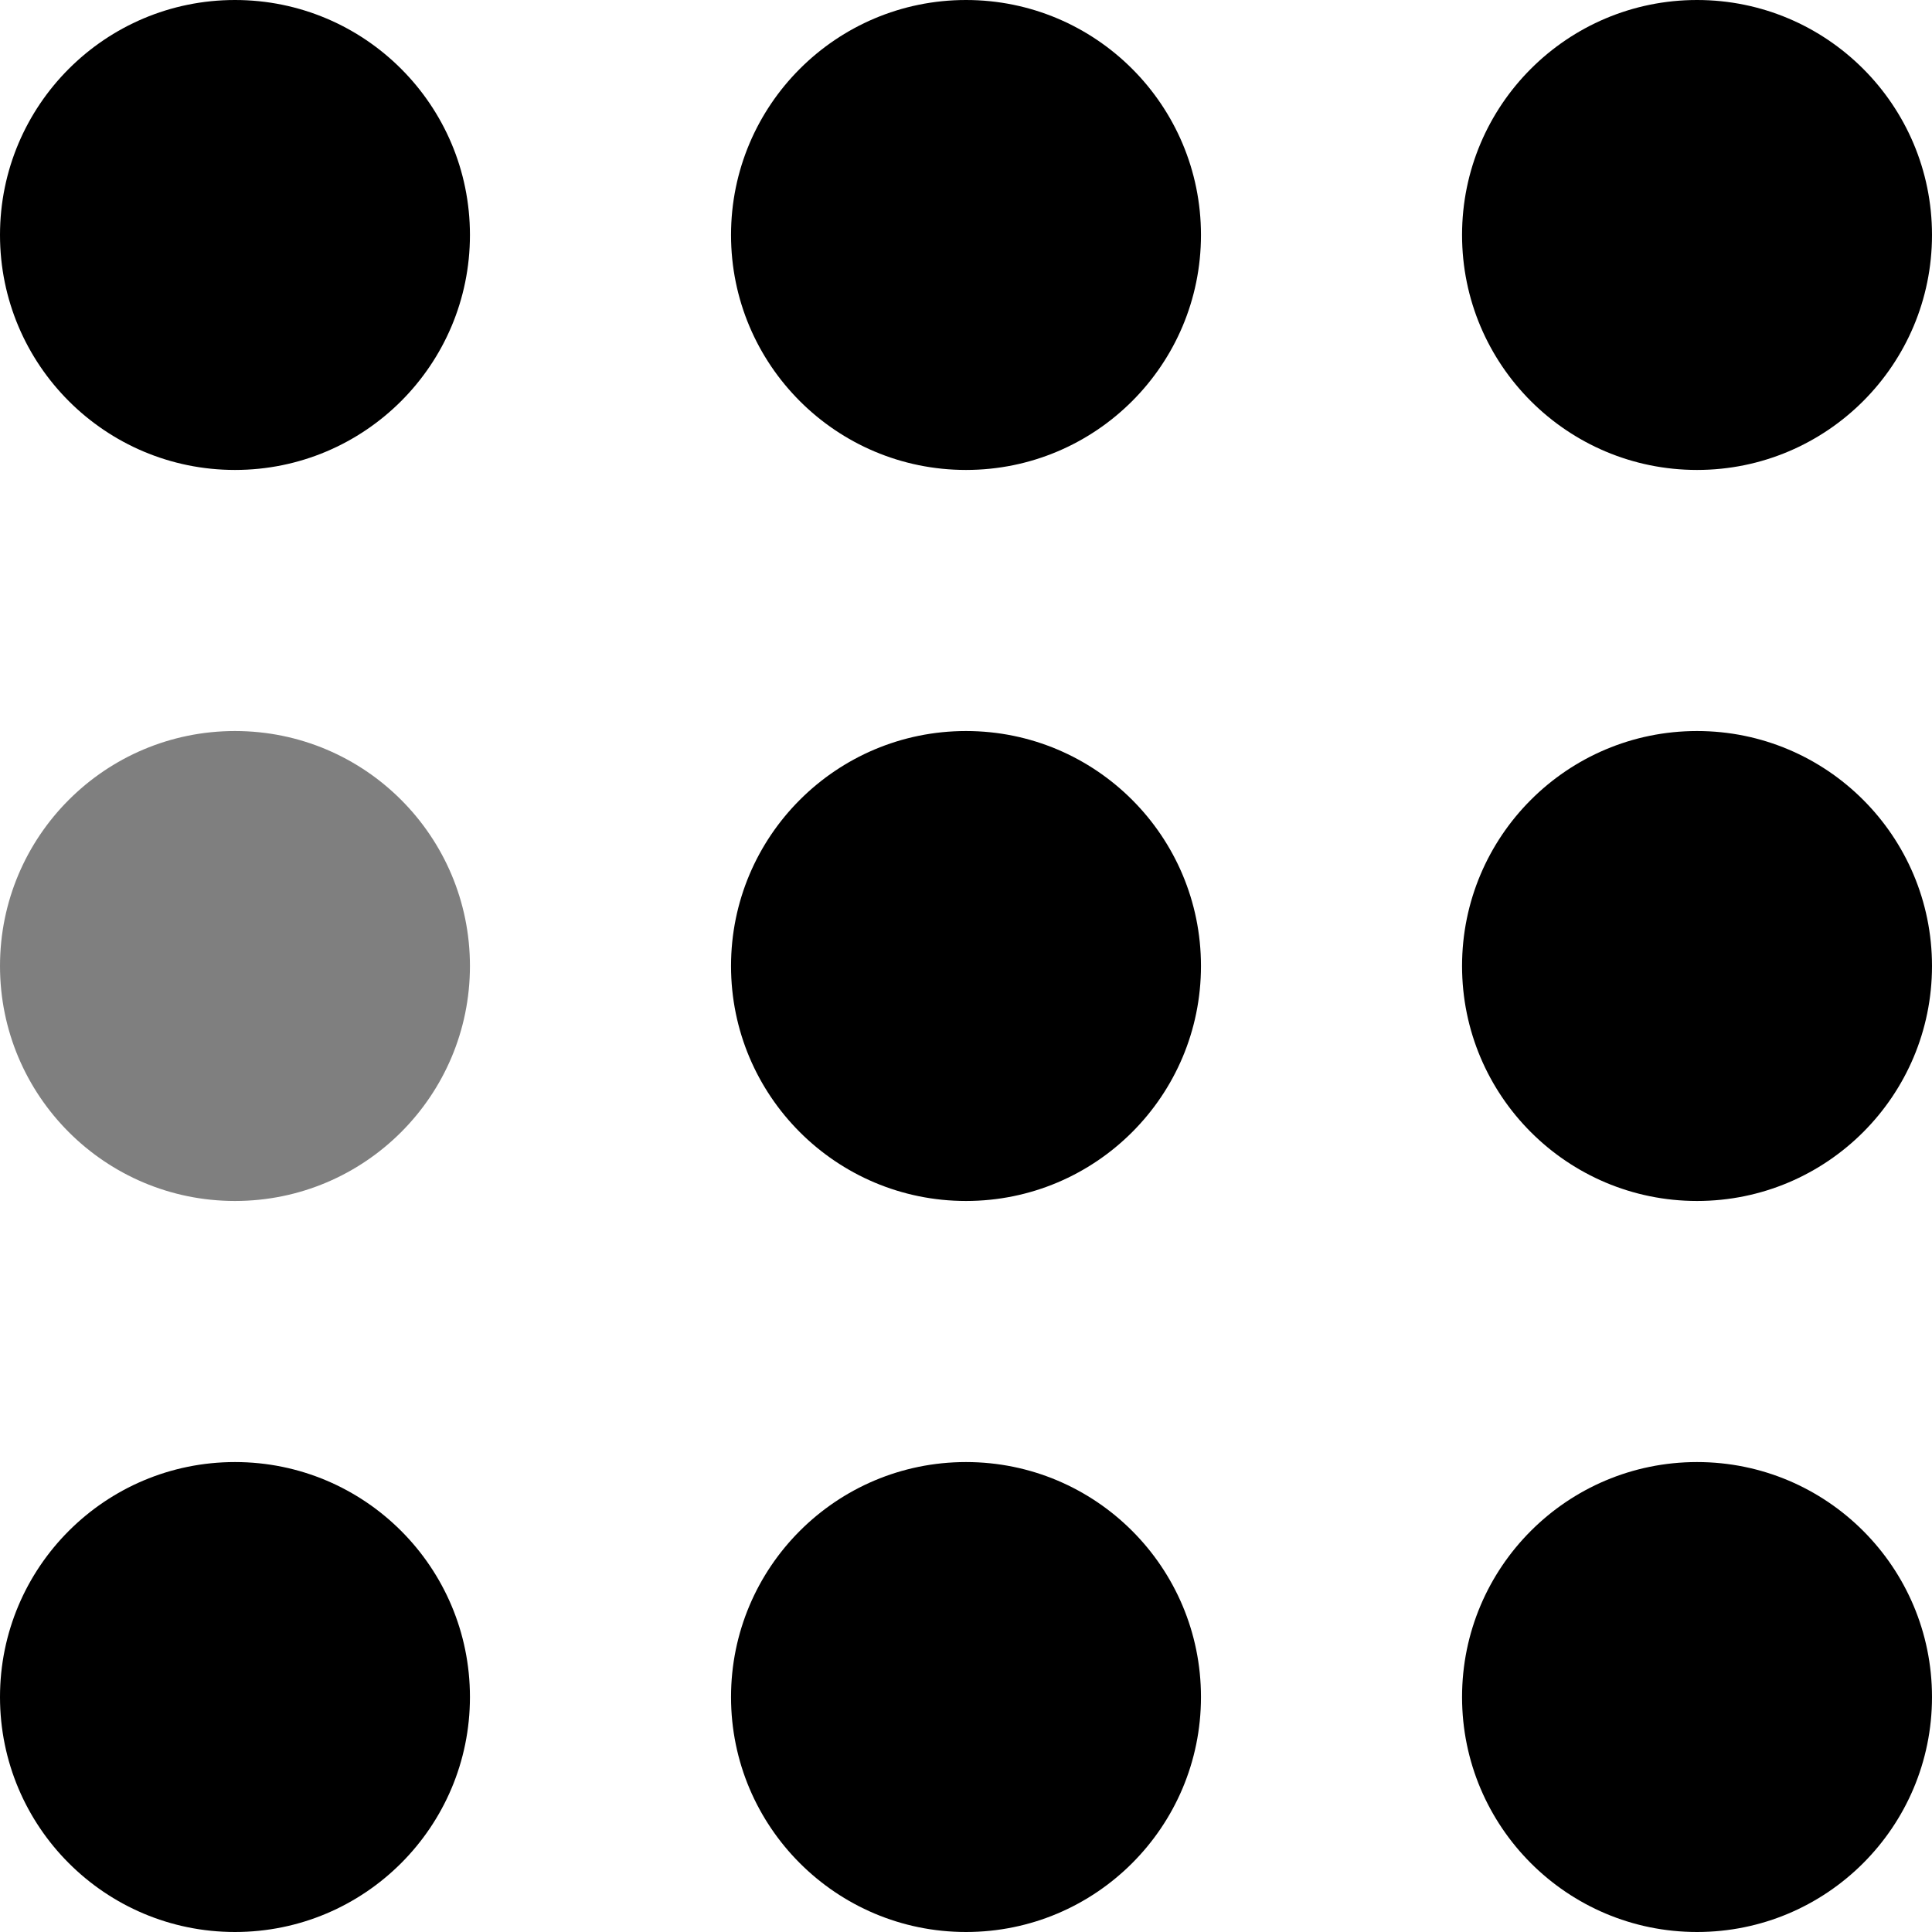
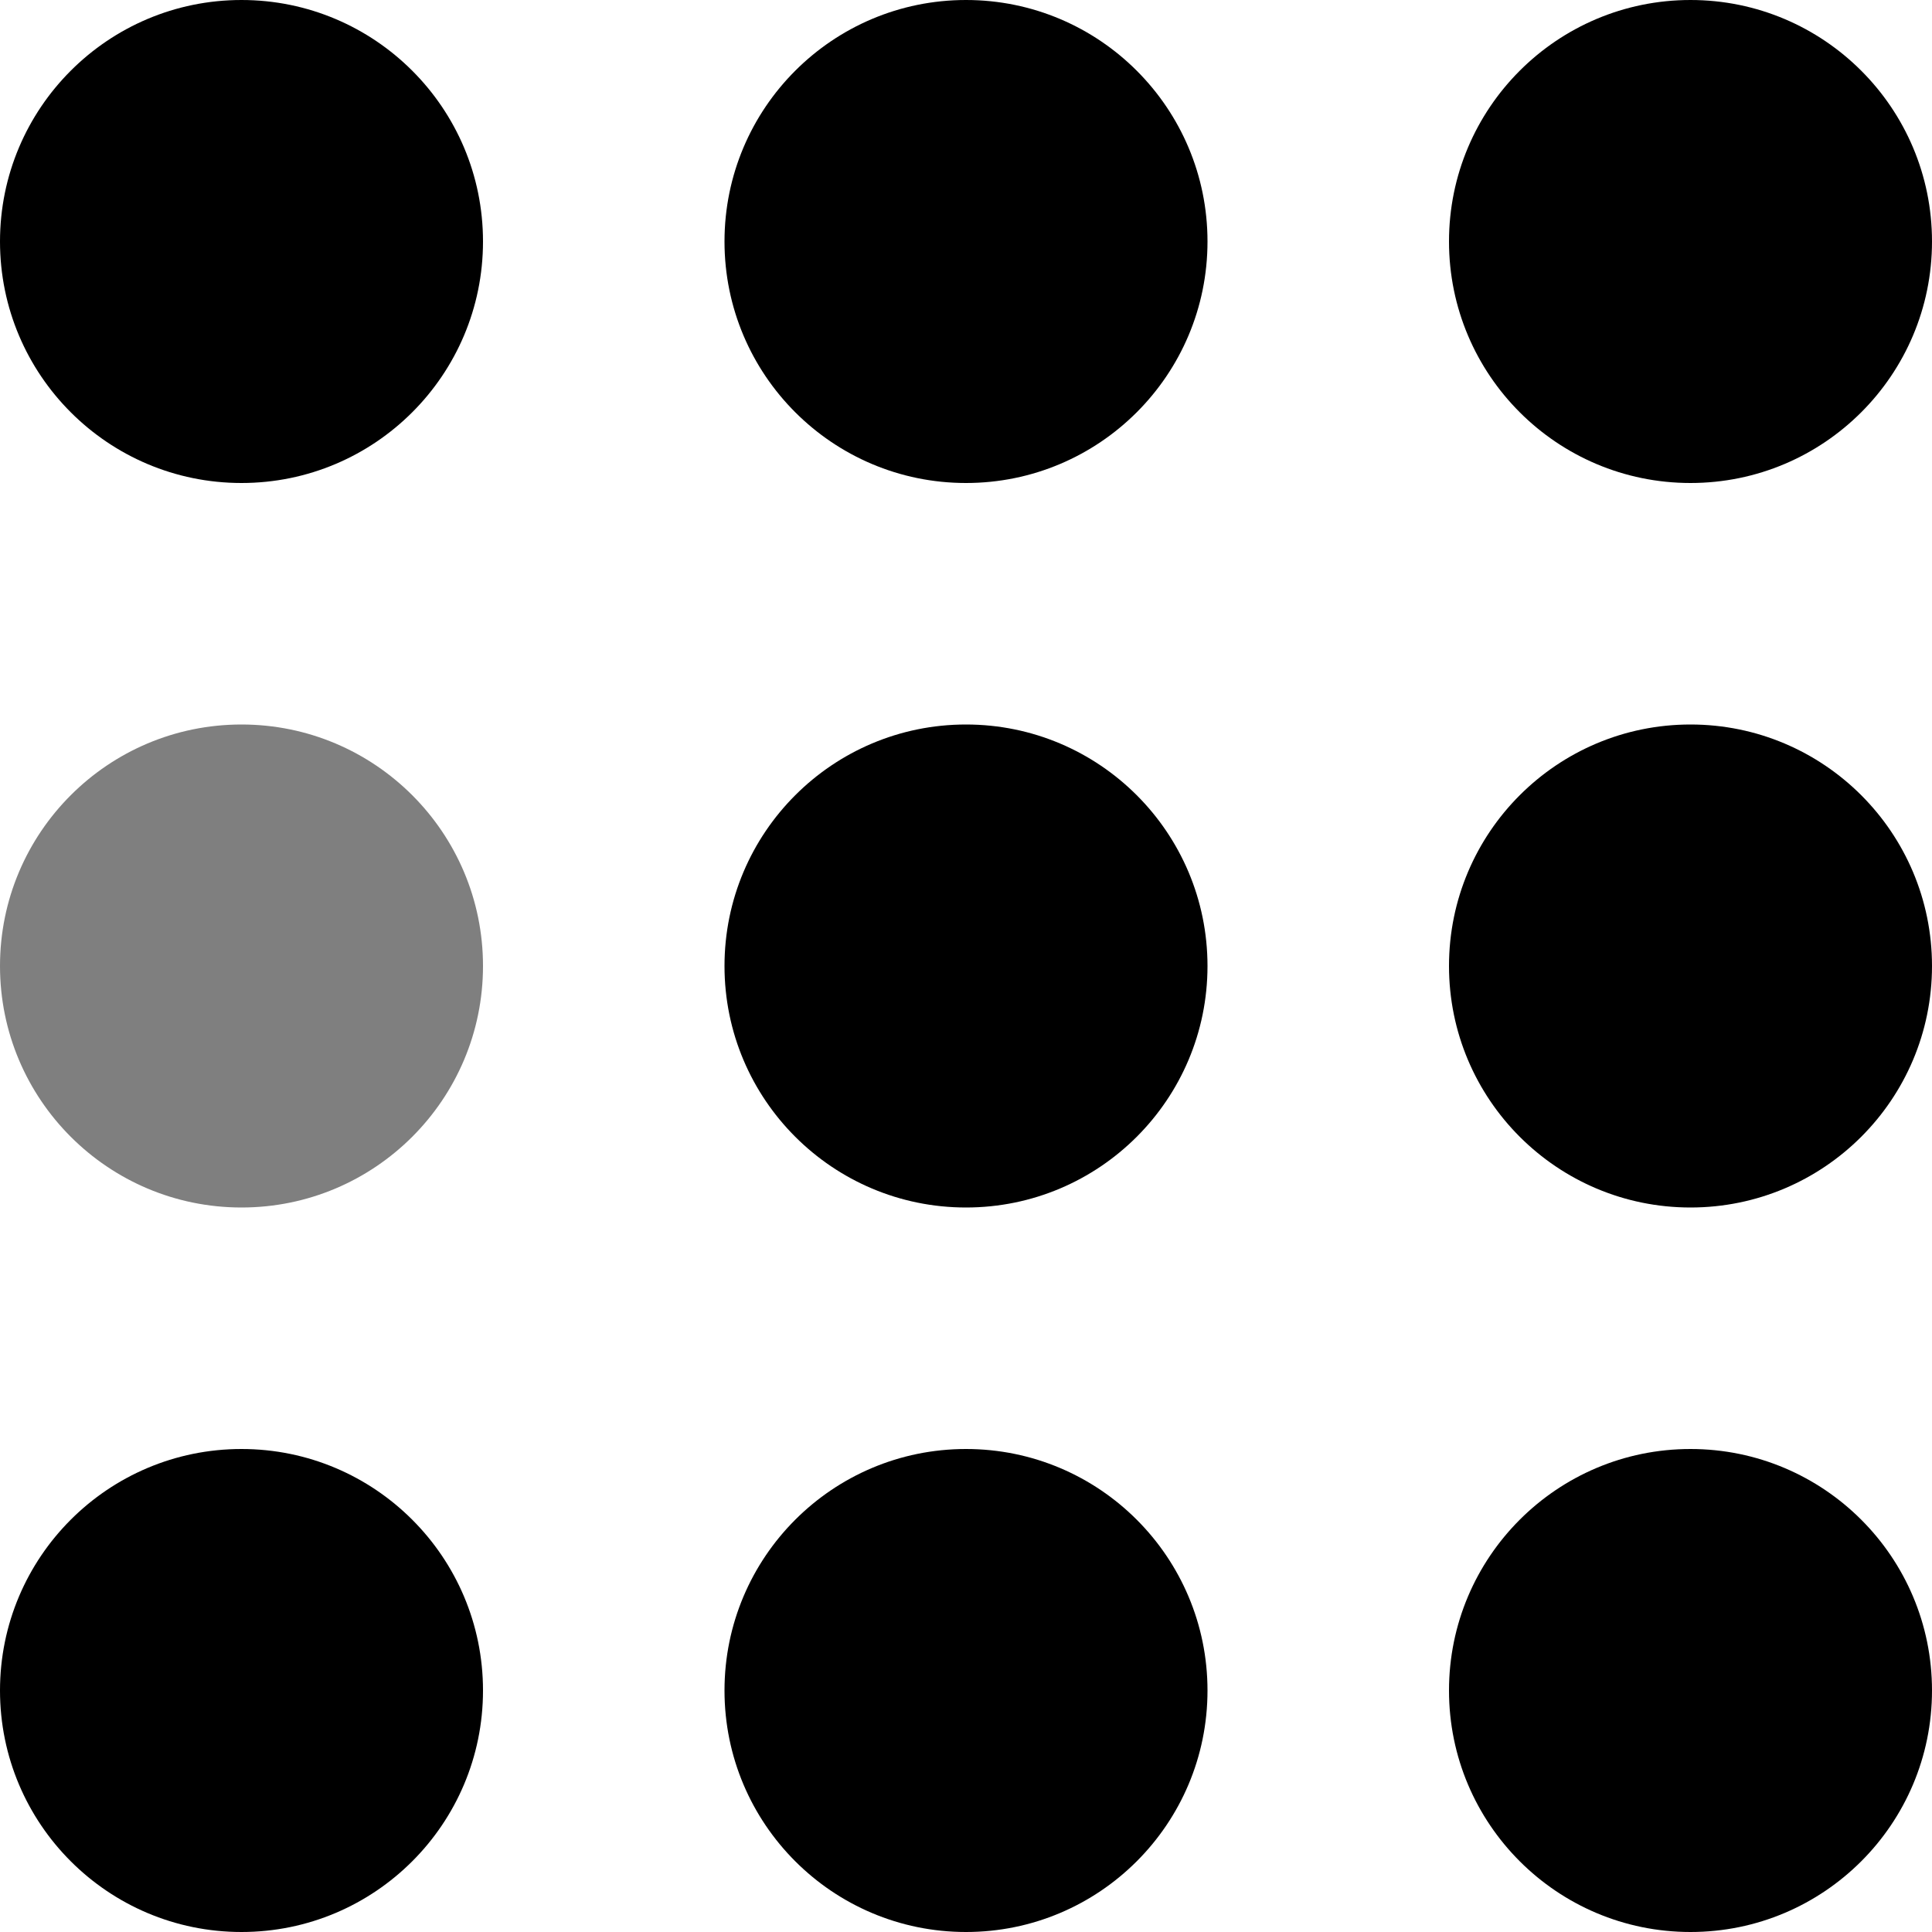
- <svg xmlns="http://www.w3.org/2000/svg" width="74" height="74" viewBox="0 0 74 74" fill="#000000">
-   <circle cx="9" cy="9" r="9">
+ <svg xmlns="http://www.w3.org/2000/svg" width="60" height="60" viewBox="0 0 60 60" fill="#000000">
+   <circle cx="7.5" cy="7.5" r="7.5">
    <animate attributeName="fill-opacity" begin="0s" dur="1s" values="1;.2;1" calcMode="linear" repeatCount="indefinite" />
  </circle>
-   <circle cx="9" cy="37" r="9" fill-opacity=".5">
+   <circle cx="7.5" cy="30" r="7.5" fill-opacity=".5">
    <animate attributeName="fill-opacity" begin="100ms" dur="1s" values="1;.2;1" calcMode="linear" repeatCount="indefinite" />
  </circle>
-   <circle cx="37" cy="9" r="9">
+   <circle cx="30" cy="7.5" r="7.5">
    <animate attributeName="fill-opacity" begin="300ms" dur="1s" values="1;.2;1" calcMode="linear" repeatCount="indefinite" />
  </circle>
-   <circle cx="37" cy="37" r="9">
+   <circle cx="30" cy="30" r="7.5">
    <animate attributeName="fill-opacity" begin="600ms" dur="1s" values="1;.2;1" calcMode="linear" repeatCount="indefinite" />
  </circle>
-   <circle cx="65" cy="9" r="9">
+   <circle cx="52.5" cy="7.5" r="7.5">
    <animate attributeName="fill-opacity" begin="800ms" dur="1s" values="1;.2;1" calcMode="linear" repeatCount="indefinite" />
  </circle>
-   <circle cx="65" cy="37" r="9">
-     <animate attributeName="fill-opacity" begin="370ms" dur="1s" values="1;.2;1" calcMode="linear" repeatCount="indefinite" />
+   <circle cx="52.5" cy="30" r="7.5">
+     <animate attributeName="fill-opacity" begin="300ms" dur="1s" values="1;.2;1" calcMode="linear" repeatCount="indefinite" />
  </circle>
-   <circle cx="9" cy="65" r="9">
+   <circle cx="7.5" cy="52.5" r="7.5">
    <animate attributeName="fill-opacity" begin="700ms" dur="1s" values="1;.2;1" calcMode="linear" repeatCount="indefinite" />
  </circle>
-   <circle cx="37" cy="65" r="9">
+   <circle cx="30" cy="52.5" r="7.5">
    <animate attributeName="fill-opacity" begin="500ms" dur="1s" values="1;.2;1" calcMode="linear" repeatCount="indefinite" />
  </circle>
-   <circle cx="65" cy="65" r="9">
+   <circle cx="52.5" cy="52.5" r="7.5">
    <animate attributeName="fill-opacity" begin="200ms" dur="1s" values="1;.2;1" calcMode="linear" repeatCount="indefinite" />
  </circle>
</svg>
